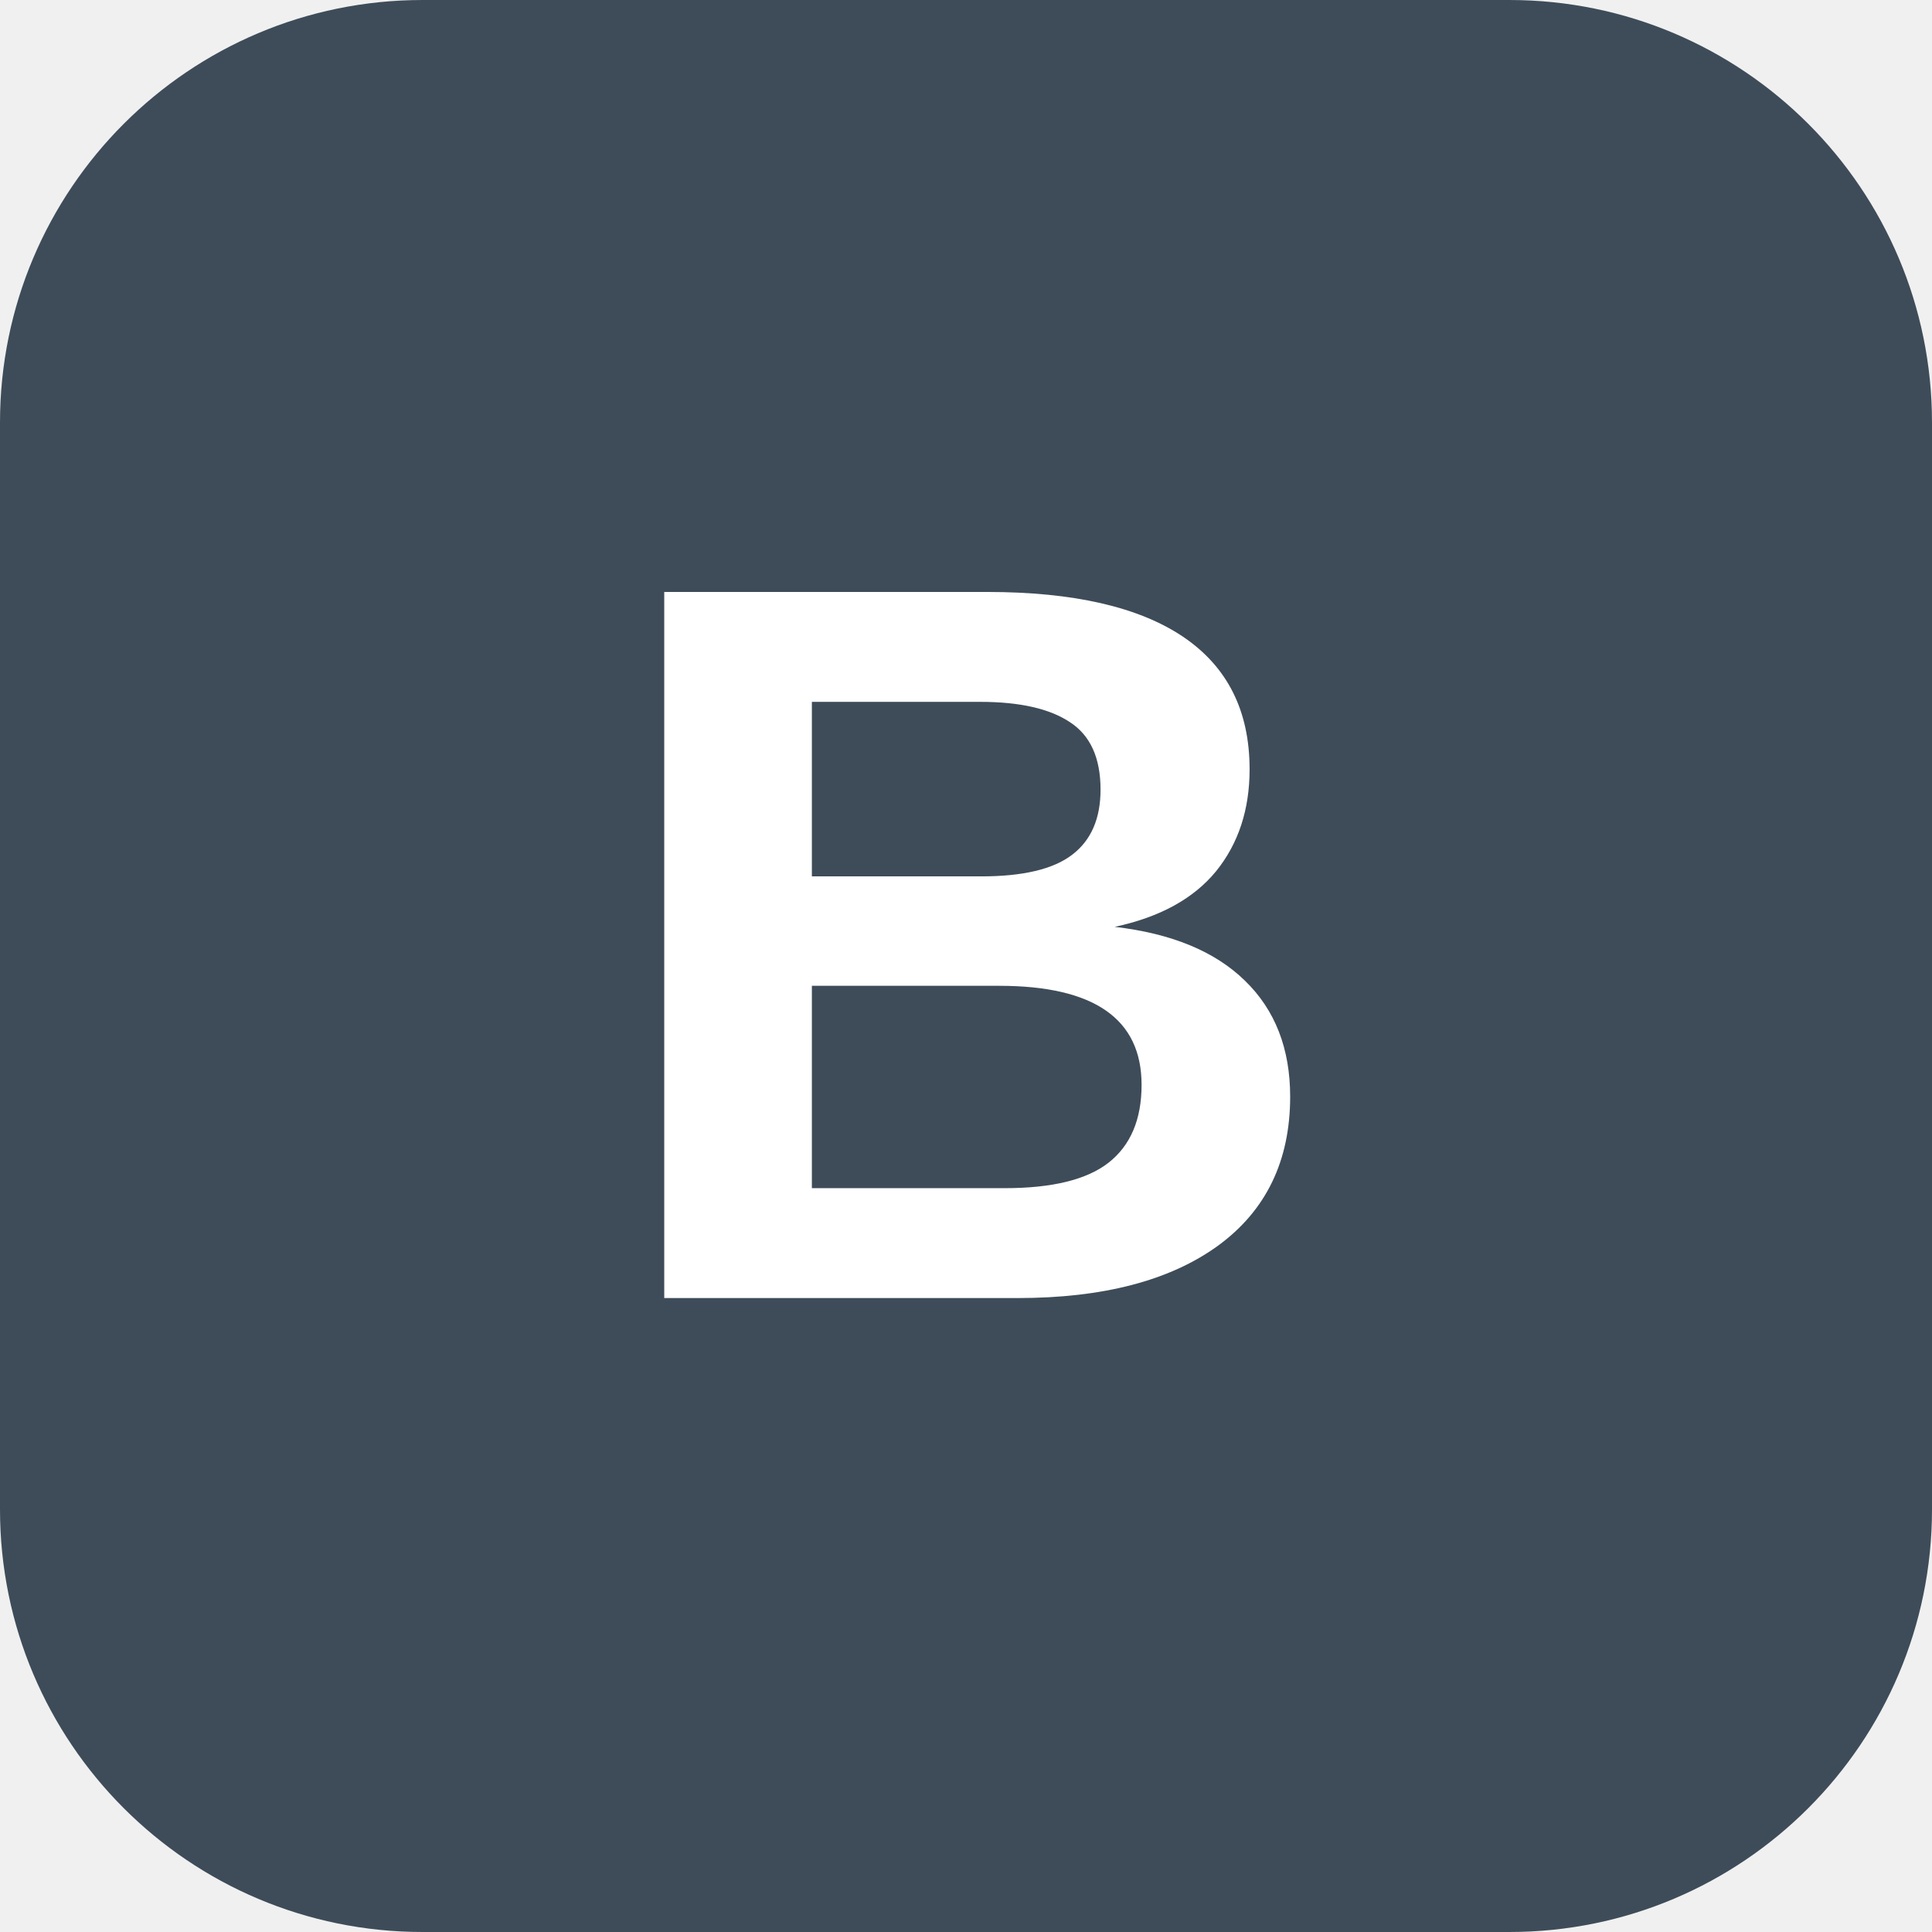
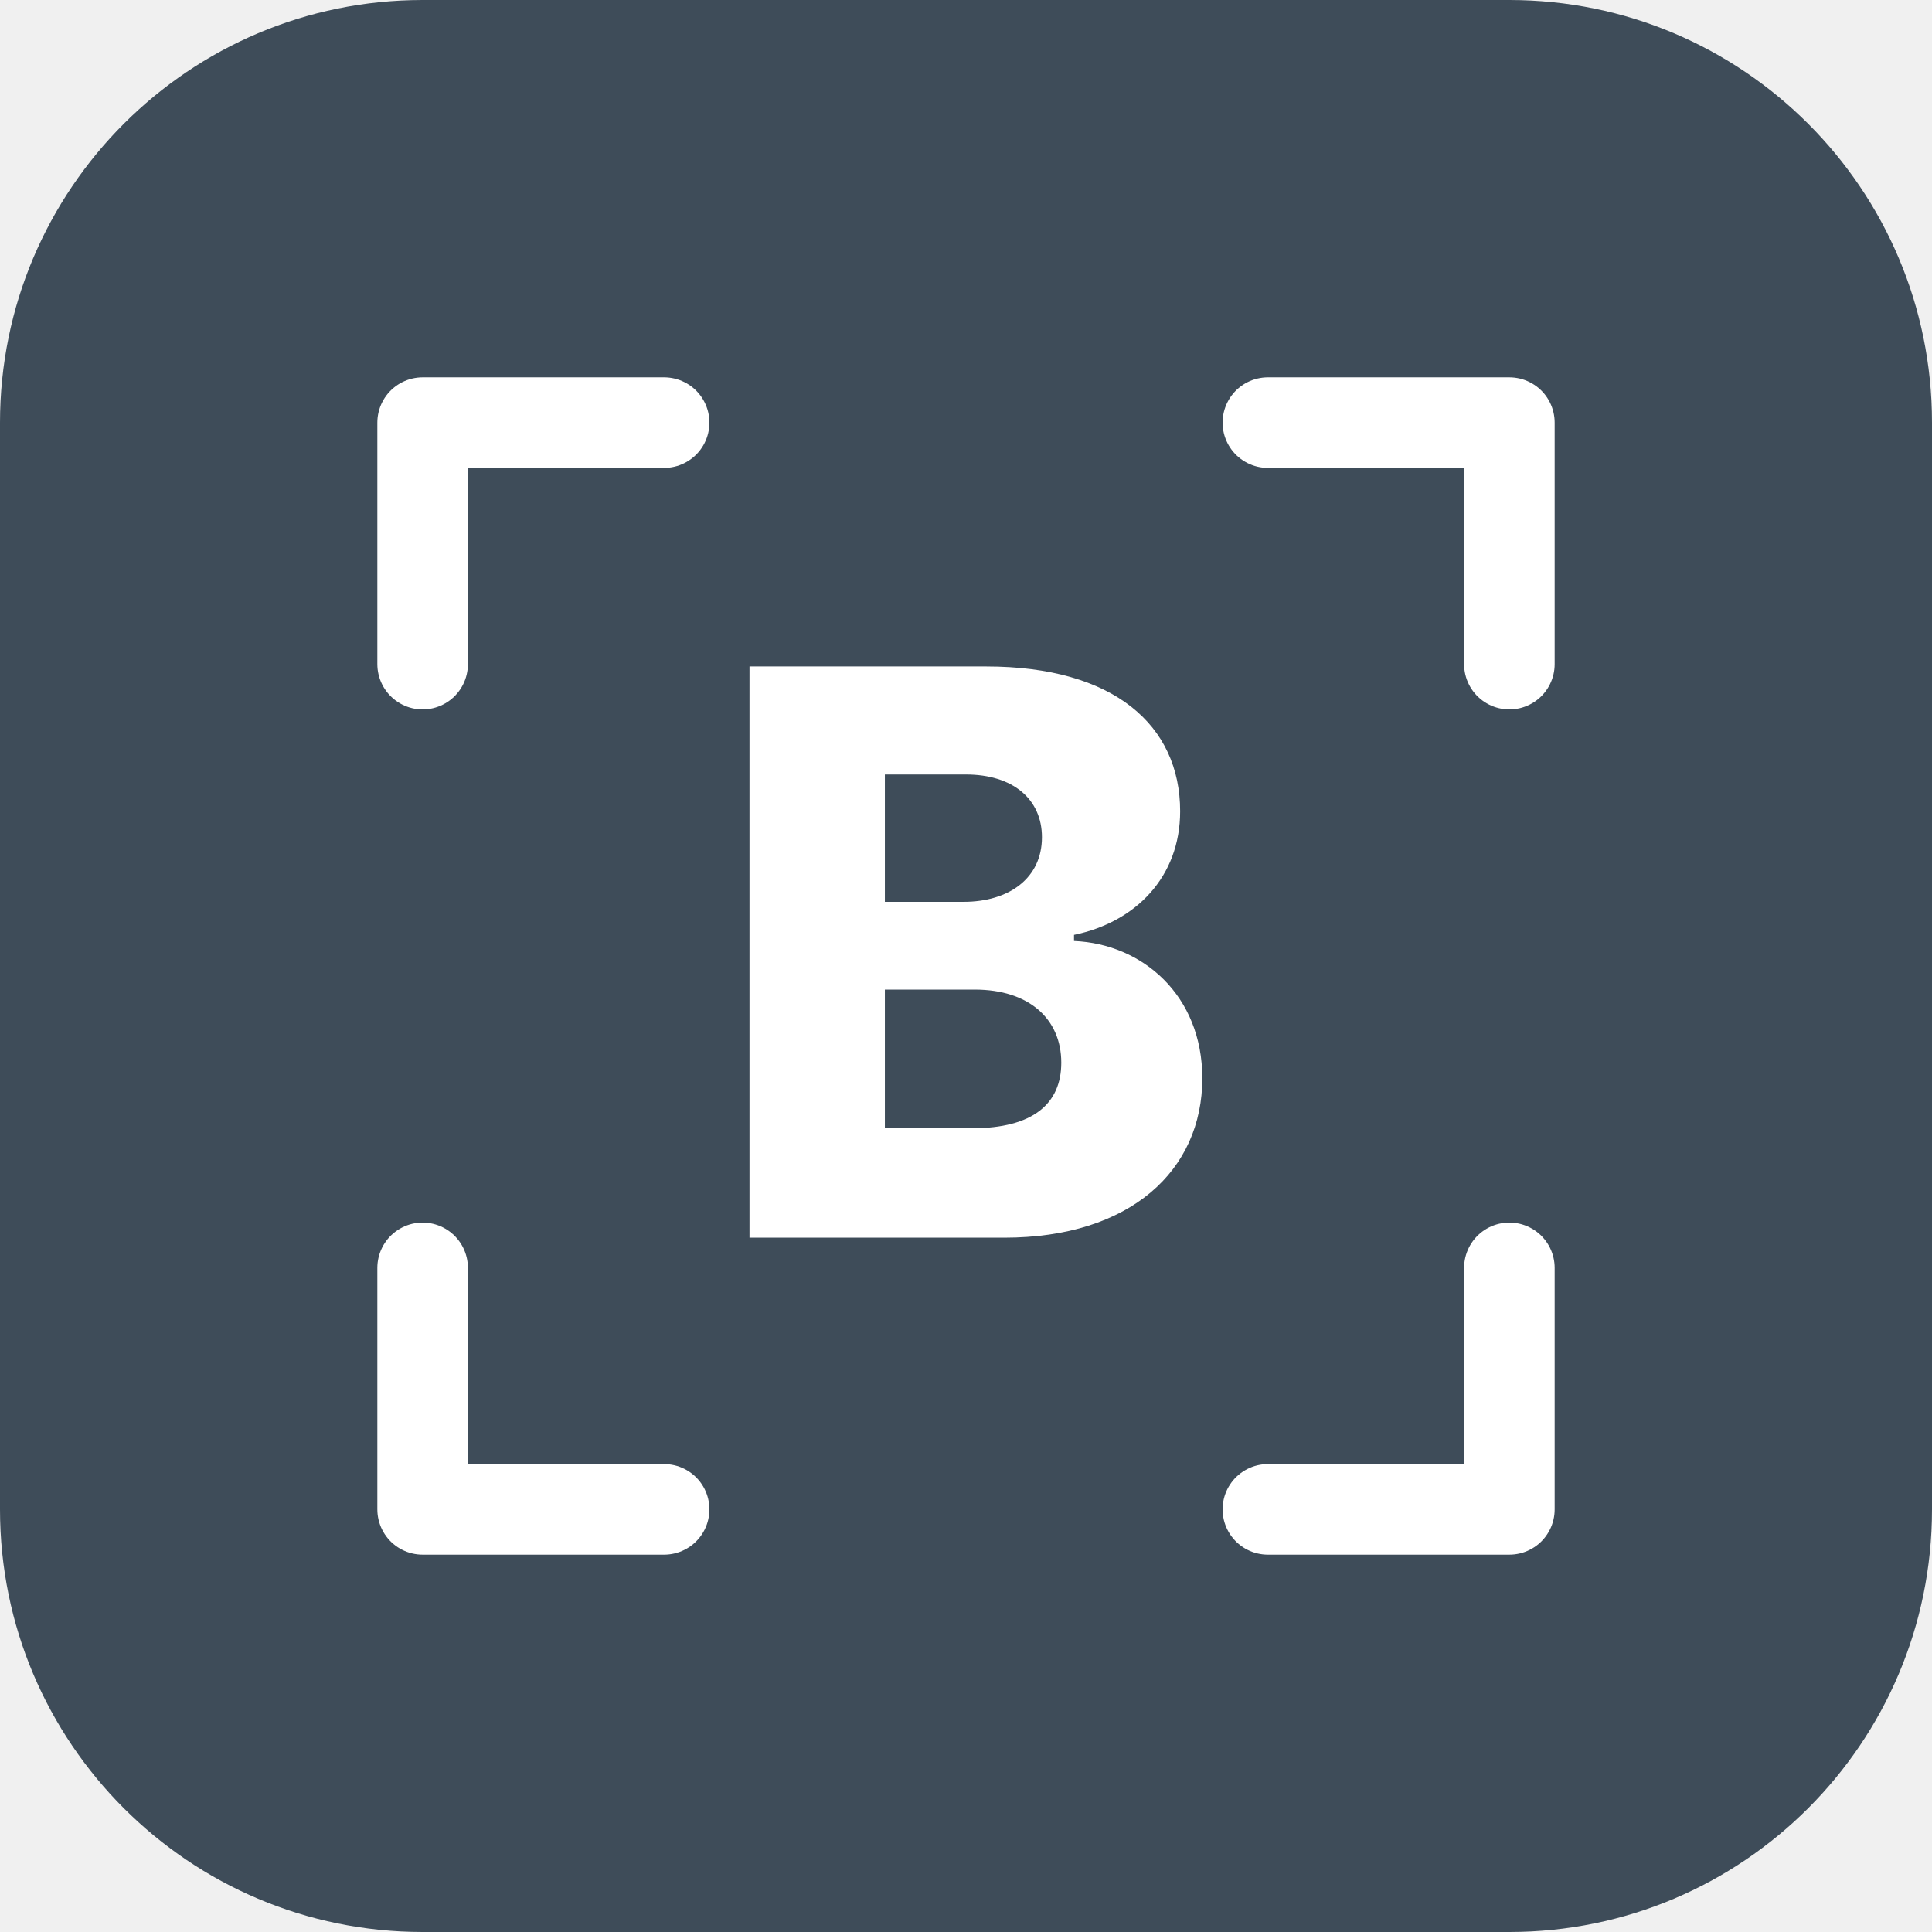
<svg xmlns="http://www.w3.org/2000/svg" viewBox="0 0 64 64">
  <rect width="64" height="64" rx="14" fill="#3e4c59" />
-   <text x="32" y="43" font-family="Arial, sans-serif" font-weight="800" font-size="34" text-anchor="middle" fill="#ffffff">B</text>
+   <path d="M14 22 L14 14 L22 14" stroke="#ffffff" stroke-width="3" stroke-linecap="round" stroke-linejoin="round" fill="none" />
+   <path d="M42 14 L50 14 L50 22" stroke="#ffffff" stroke-width="3" stroke-linecap="round" stroke-linejoin="round" fill="none" />
+   <path d="M14 42 L14 50 L22 50" stroke="#ffffff" stroke-width="3" stroke-linecap="round" stroke-linejoin="round" fill="none" />
+   <path d="M50 42 L50 50 L42 50" stroke="#ffffff" stroke-width="3" stroke-linecap="round" stroke-linejoin="round" fill="none" />
+   <text x="32" y="41" text-anchor="middle" font-family="Inter, -apple-system, sans-serif" font-weight="800" font-size="26" fill="#ffffff">B</text>
</svg>
